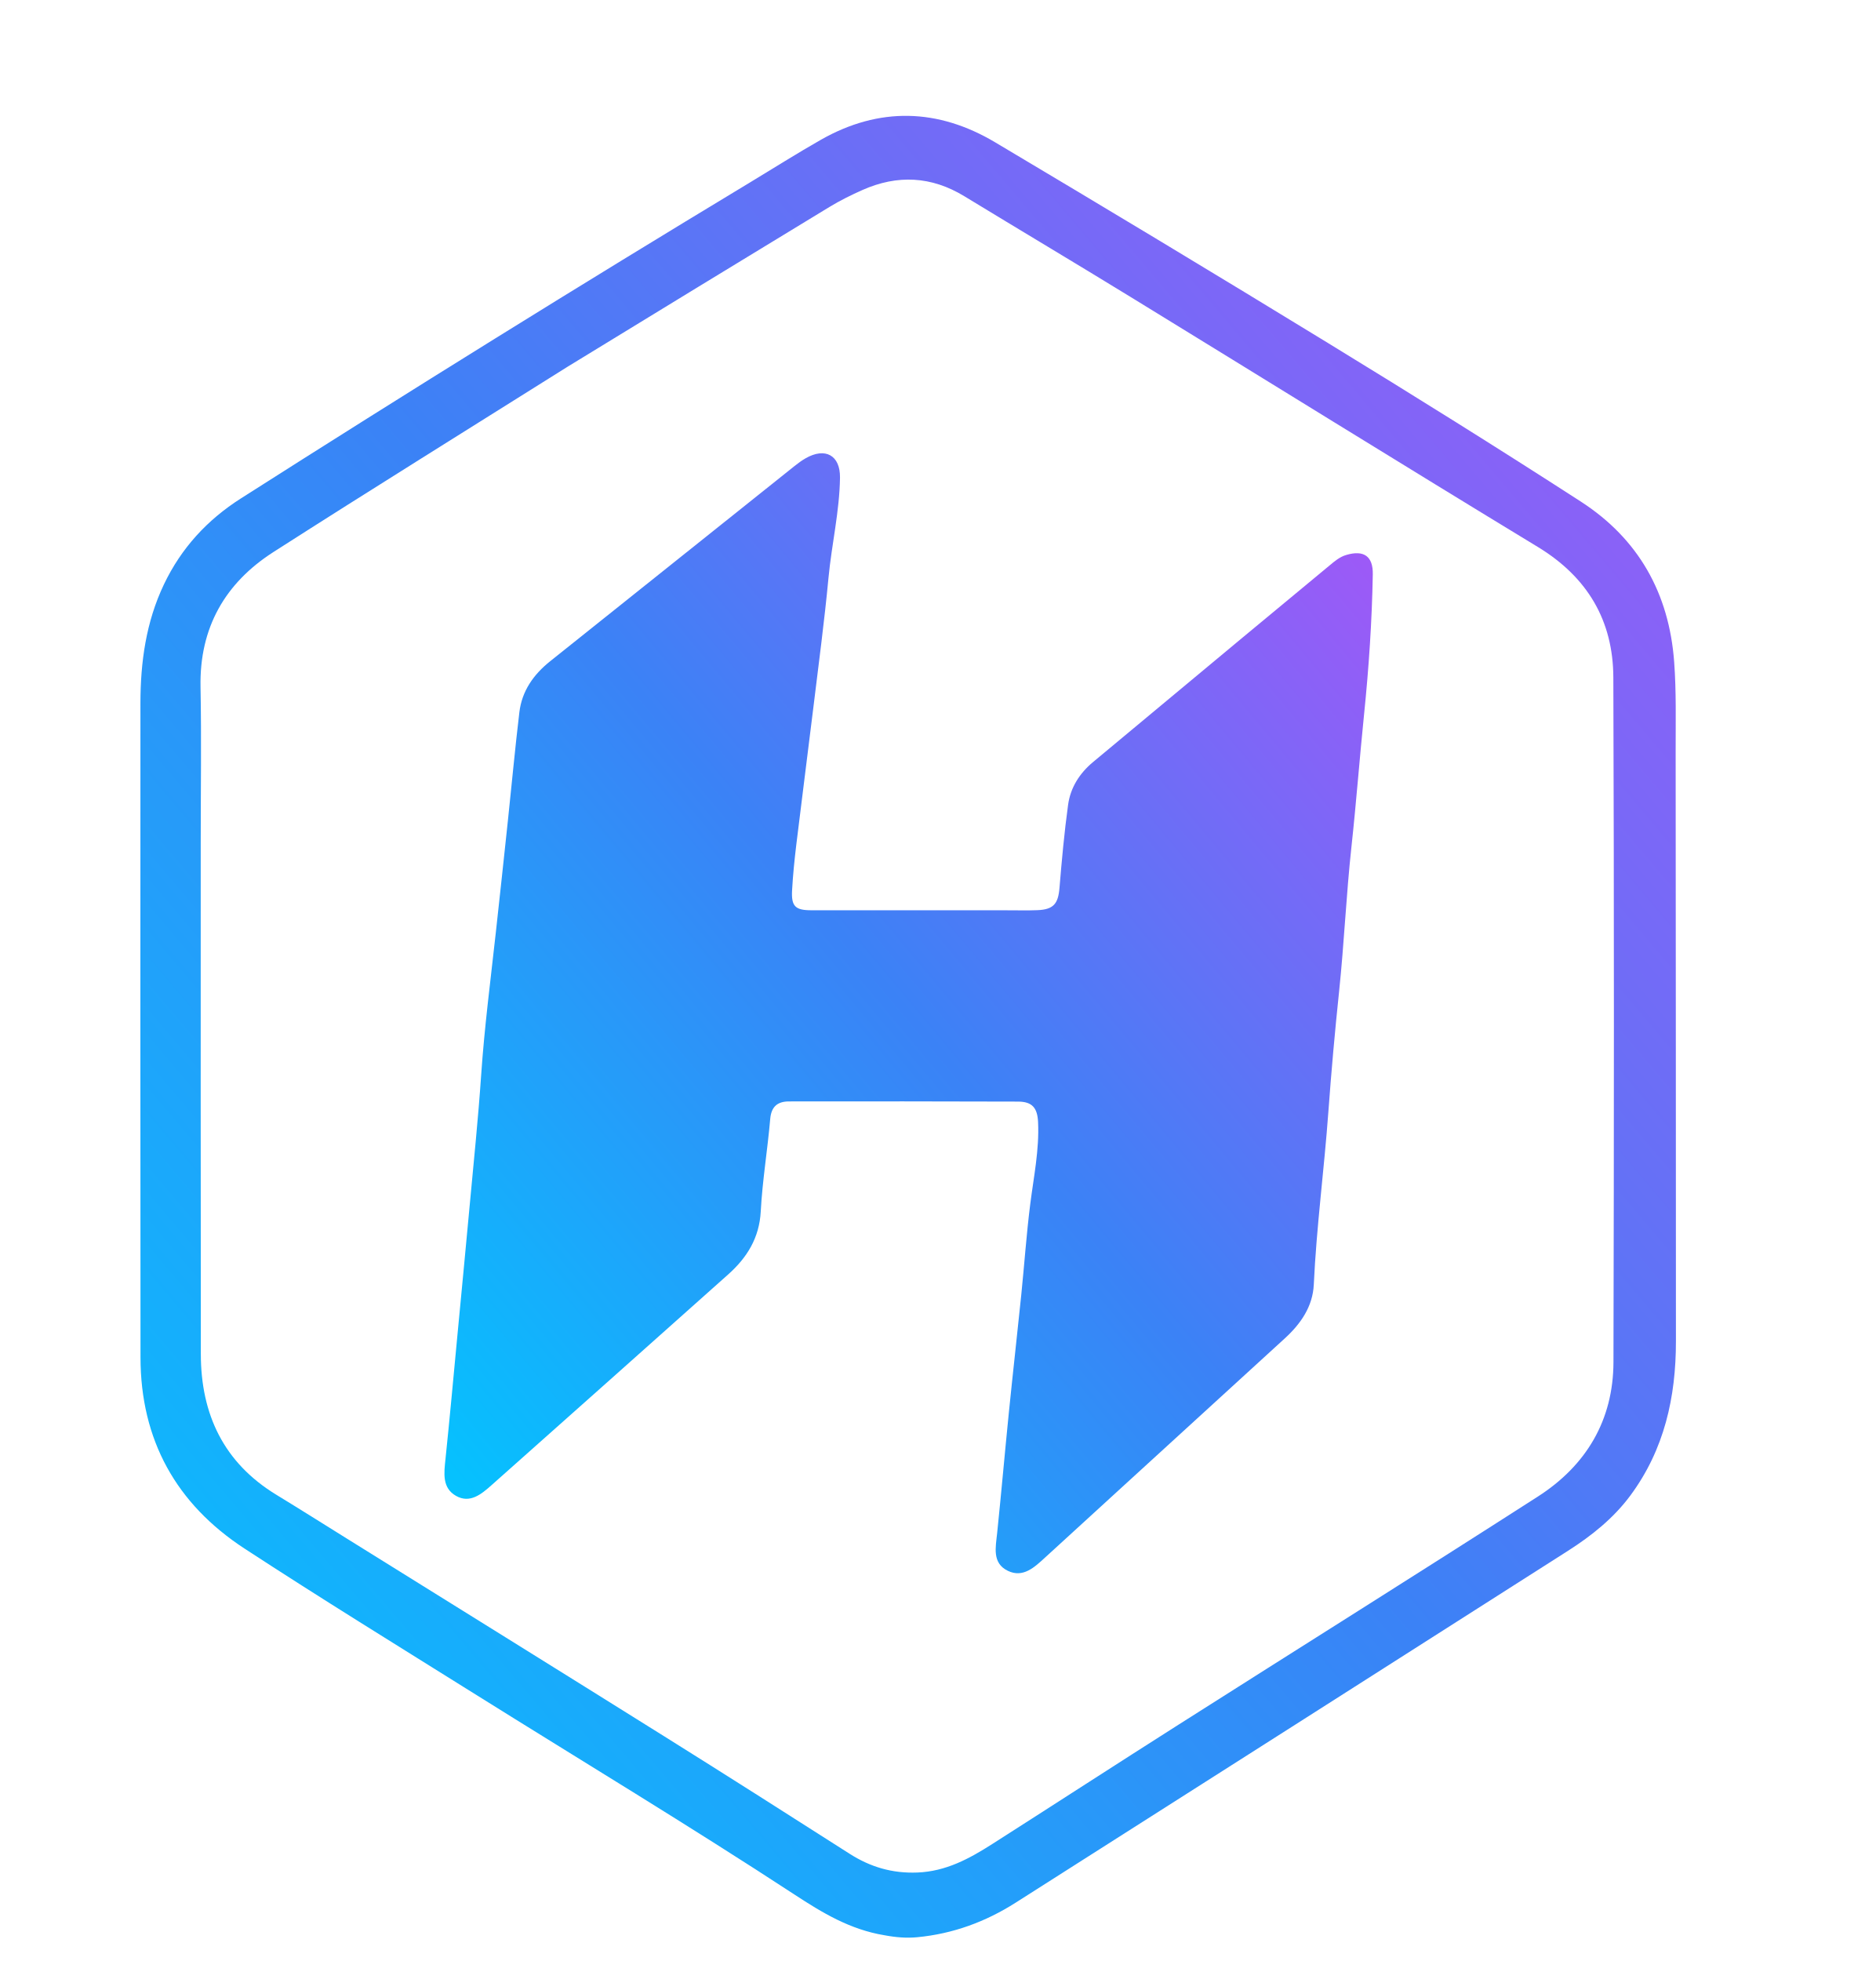
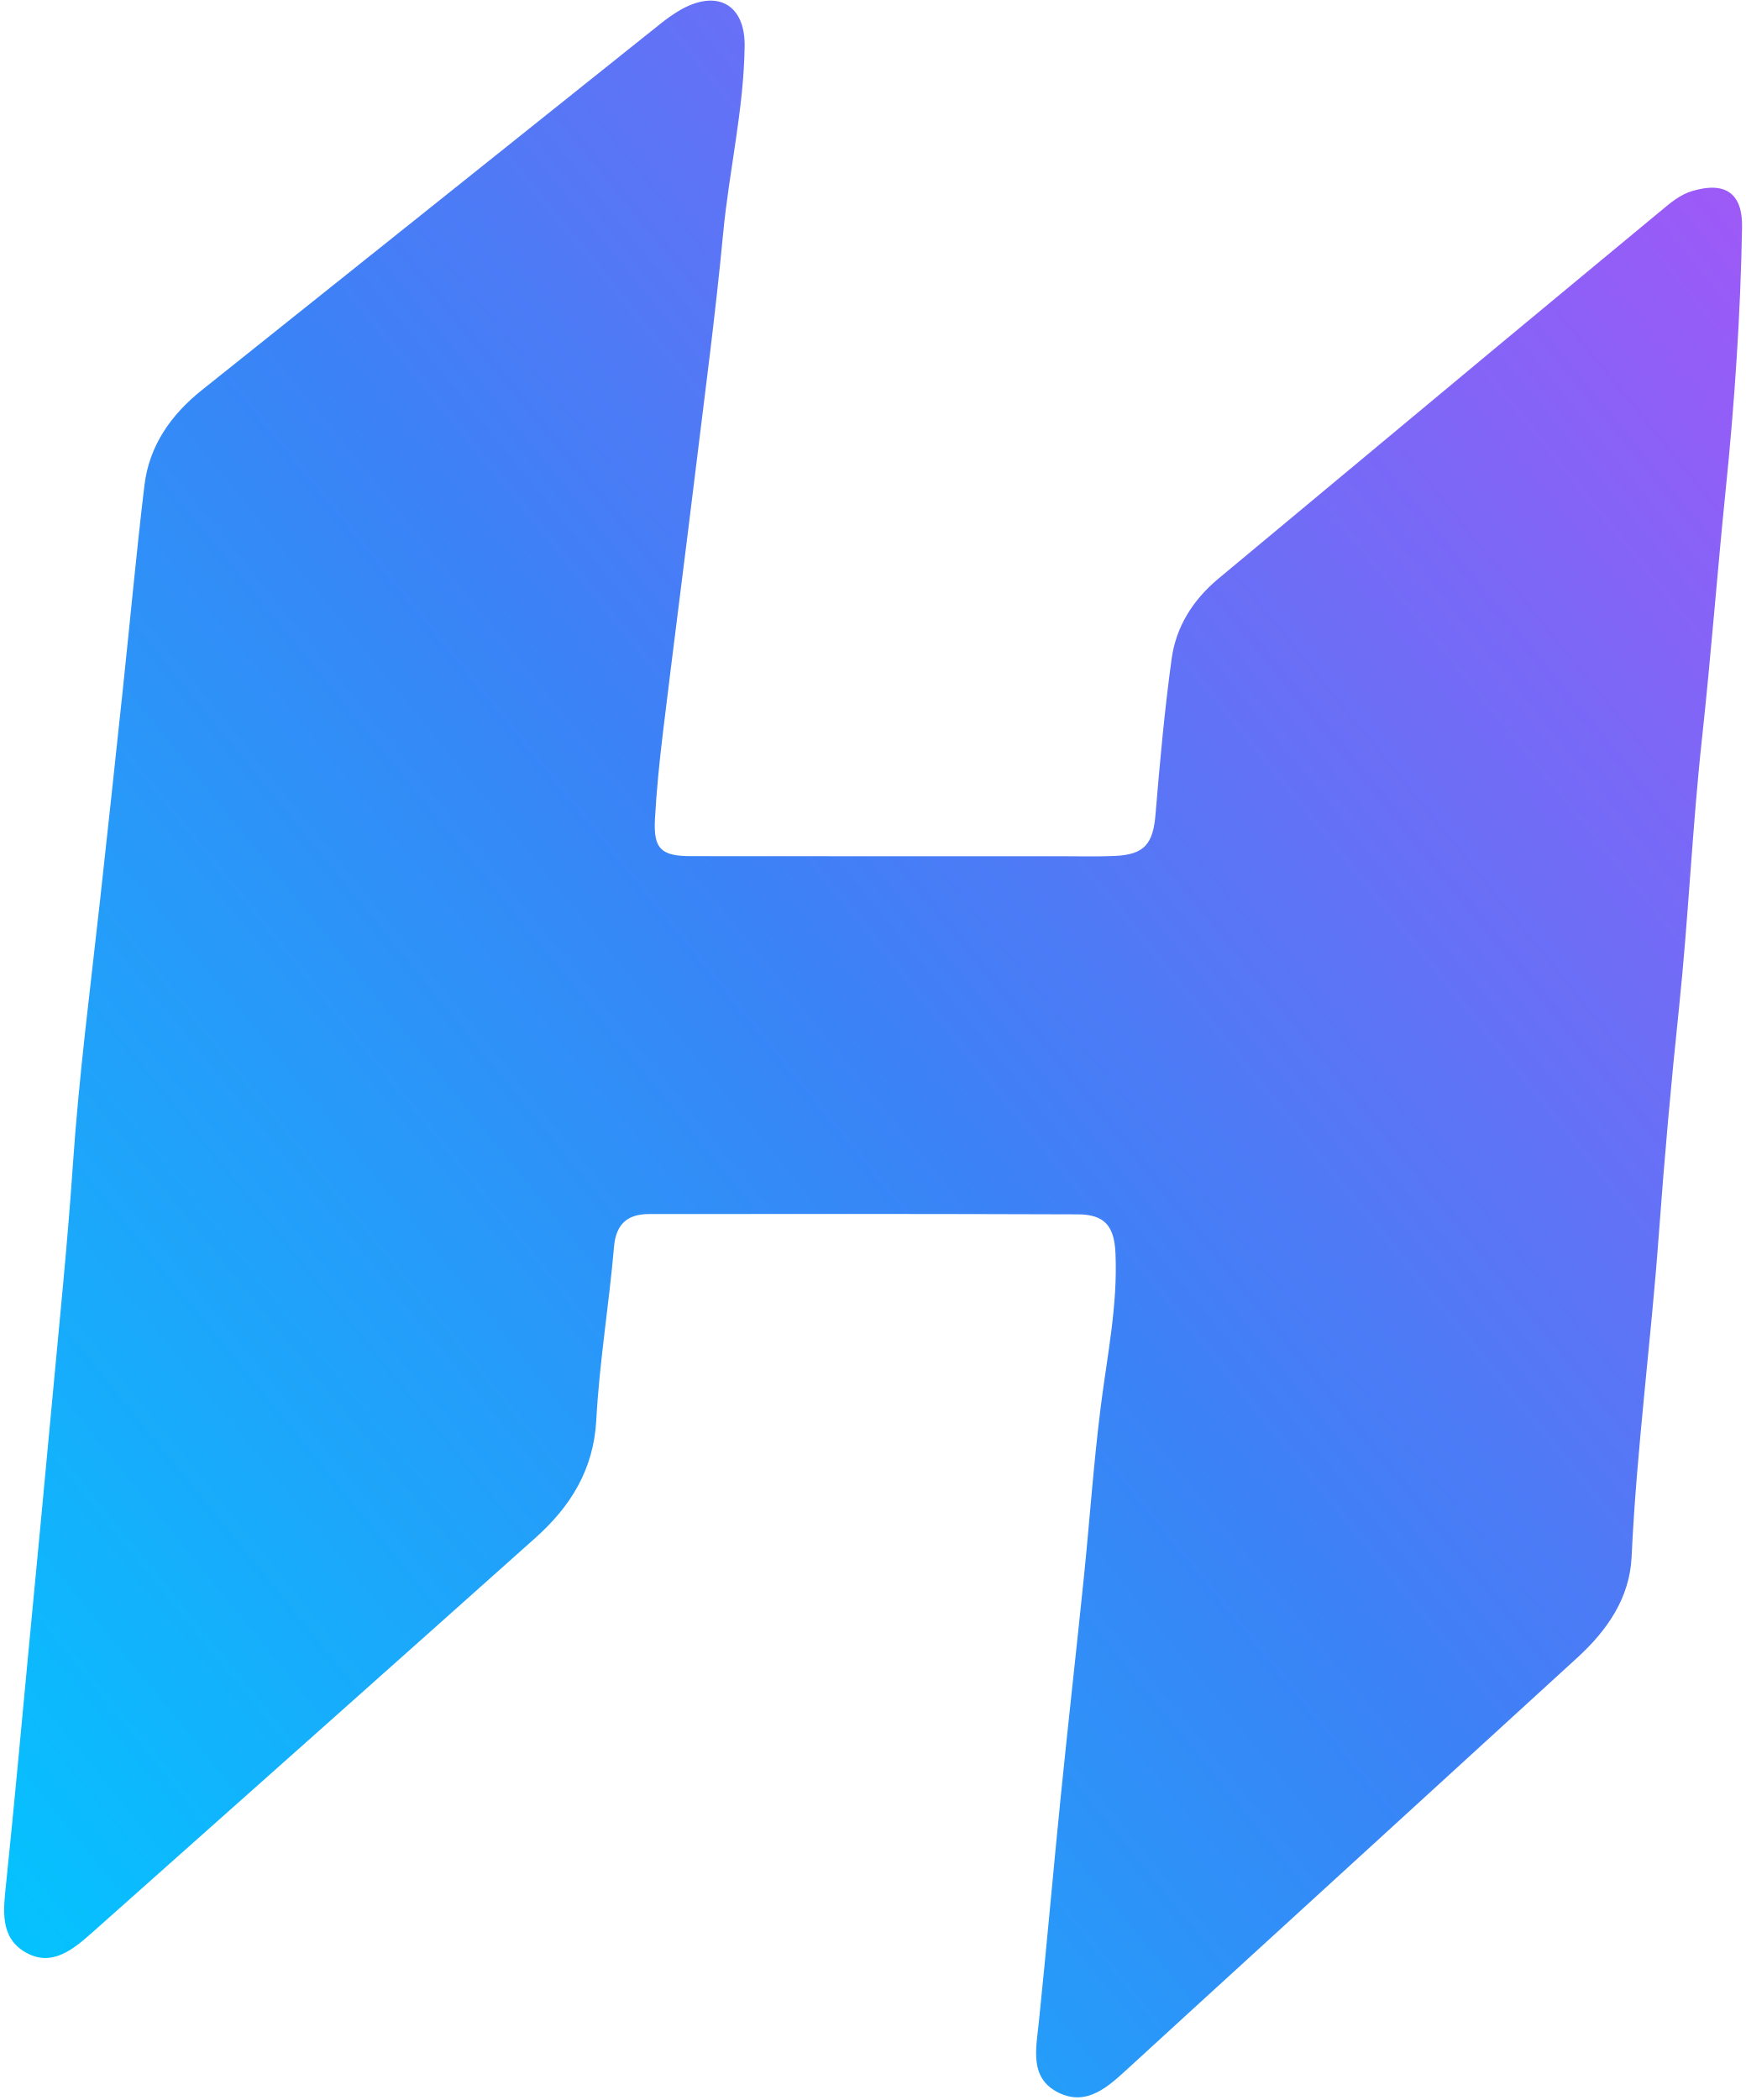
- <svg xmlns="http://www.w3.org/2000/svg" viewBox="0 0 704 736">
+ <svg xmlns="http://www.w3.org/2000/svg" viewBox="166 170 350 421">
  <defs>
    <linearGradient id="hackemosGradient" x1="0%" y1="100%" x2="100%" y2="0%">
      <stop offset="0%" stop-color="#00C8FF" />
      <stop offset="50%" stop-color="#3B82F6" />
      <stop offset="100%" stop-color="#A855F7" />
    </linearGradient>
  </defs>
-   <path fill="url(#hackemosGradient)" d="M331.998 726.333c-12.919-2.112-23.398-8.485-33.773-15.273-39.453-25.815-79.833-50.157-119.8-75.157-28.95-18.11-58.036-36.016-86.624-54.685-25.654-16.753-39.041-40.793-39.06-71.748-.053-81.822-.072-163.644-.027-245.466.009-15.433 2.076-30.515 8.822-44.668 6.489-13.614 16.22-24.2 28.929-32.294 63.238-40.276 126.91-79.852 191.102-118.59 8.84-5.335 17.567-10.87 26.54-15.973 21.947-12.485 44.038-11.798 65.455.936 41.808 24.858 83.476 49.958 124.965 75.346 31.827 19.476 63.502 39.219 94.841 59.468 21.63 13.975 33.174 34.375 35.077 60.25.821 11.164.538 22.313.552 33.466.092 73.823.06 147.646.105 221.469.013 20.987-4.368 40.662-17.08 57.85-6.333 8.56-14.558 15.12-23.442 20.787-69.088 44.073-138.221 88.076-207.356 132.075-11.27 7.173-23.515 11.665-36.87 12.948-4.011.385-7.982.079-12.356-.74m-118.934-588.7c-36.803 23.138-73.742 46.063-110.35 69.504-18.223 11.669-27.863 28.437-27.442 50.661.366 19.322.075 38.655.076 57.984.003 64.15-.046 128.3.038 192.45.03 22.578 8.569 40.73 28.367 52.794 8.818 5.373 17.551 10.886 26.317 16.344 39.732 24.74 79.499 49.421 119.177 74.246 23.299 14.577 46.493 29.324 69.653 44.121 7.826 5 16.029 7.428 25.47 7.055 10.732-.423 19.473-5.191 28.061-10.671 23.311-14.875 46.513-29.921 69.851-44.752 44.99-28.59 90.161-56.9 135.018-85.699 18.128-11.638 28.3-28.644 28.354-50.451.207-85.644.249-171.29-.046-256.933-.073-21.341-9.677-37.666-28.349-49.007-51.105-31.04-101.907-62.58-152.883-93.835-20.732-12.712-41.629-25.155-62.4-37.803-12.355-7.524-25.09-8.151-38.183-2.353-4.253 1.883-8.456 3.969-12.428 6.38-32.602 19.796-65.144 39.69-98.301 59.966" />
  <path fill="url(#hackemosGradient)" d="M377.988 341.65c4.163-.007 7.834.106 11.494-.05 5.987-.255 7.73-2.397 8.221-8.336.864-10.417 1.807-20.843 3.23-31.194.886-6.451 4.296-11.835 9.368-16.056 18.696-15.56 37.38-31.132 56.082-46.683 10.89-9.054 21.807-18.073 32.708-27.113 1.92-1.593 3.779-3.205 6.285-3.94 6.57-1.929 10.059.455 9.938 7.286-.311 17.614-1.498 35.176-3.29 52.705-1.689 16.537-2.932 33.12-4.732 49.643-1.963 18.014-2.732 36.118-4.621 54.148a1420 1420 0 0 0-4.031 45.188c-1.571 21.65-4.466 43.178-5.475 64.878-.382 8.224-4.894 14.72-10.86 20.176-20.529 18.775-41.07 37.537-61.606 56.303-9.454 8.64-18.92 17.267-28.356 25.926-4.009 3.678-8.311 7.807-14.042 5.019-5.963-2.9-4.545-8.827-3.99-14.202 1.555-15.036 2.866-30.098 4.384-45.139 1.484-14.705 3.146-29.391 4.65-44.094 1.166-11.4 1.946-22.845 3.386-34.209 1.294-10.216 3.417-20.323 2.94-30.713-.245-5.375-2.17-7.727-7.518-7.745-28.662-.098-57.323-.097-85.984-.061-4.212.005-6.64 1.845-7.048 6.565-1 11.584-2.934 23.103-3.552 34.699-.534 9.997-5.18 17.377-12.216 23.66-29.57 26.408-59.204 52.743-88.83 79.087-3.818 3.394-8.102 6.988-13.33 4.039-5.321-3.002-4.513-8.597-3.963-13.886 1.6-15.363 2.983-30.748 4.445-46.126 1.571-16.541 3.17-33.08 4.693-49.627 1.478-16.052 3.144-32.093 4.238-48.172 1.218-17.92 3.535-35.708 5.502-53.54 1.548-14.034 3.055-28.073 4.546-42.113 1.438-13.547 2.683-27.116 4.303-40.64.959-8.008 5.32-14.182 11.571-19.168 30.606-24.41 61.174-48.867 91.768-73.292 1.298-1.037 2.654-2.033 4.092-2.859 7.389-4.245 13.038-1.142 12.926 7.253-.17 12.67-3.133 25.038-4.32 37.614-1.53 16.202-3.69 32.346-5.66 48.505-2.09 17.15-4.321 34.284-6.398 51.436-.698 5.769-1.288 11.562-1.608 17.362-.328 5.958 1.208 7.446 7.177 7.453 24.329.029 48.657.013 73.483.014" />
</svg>
